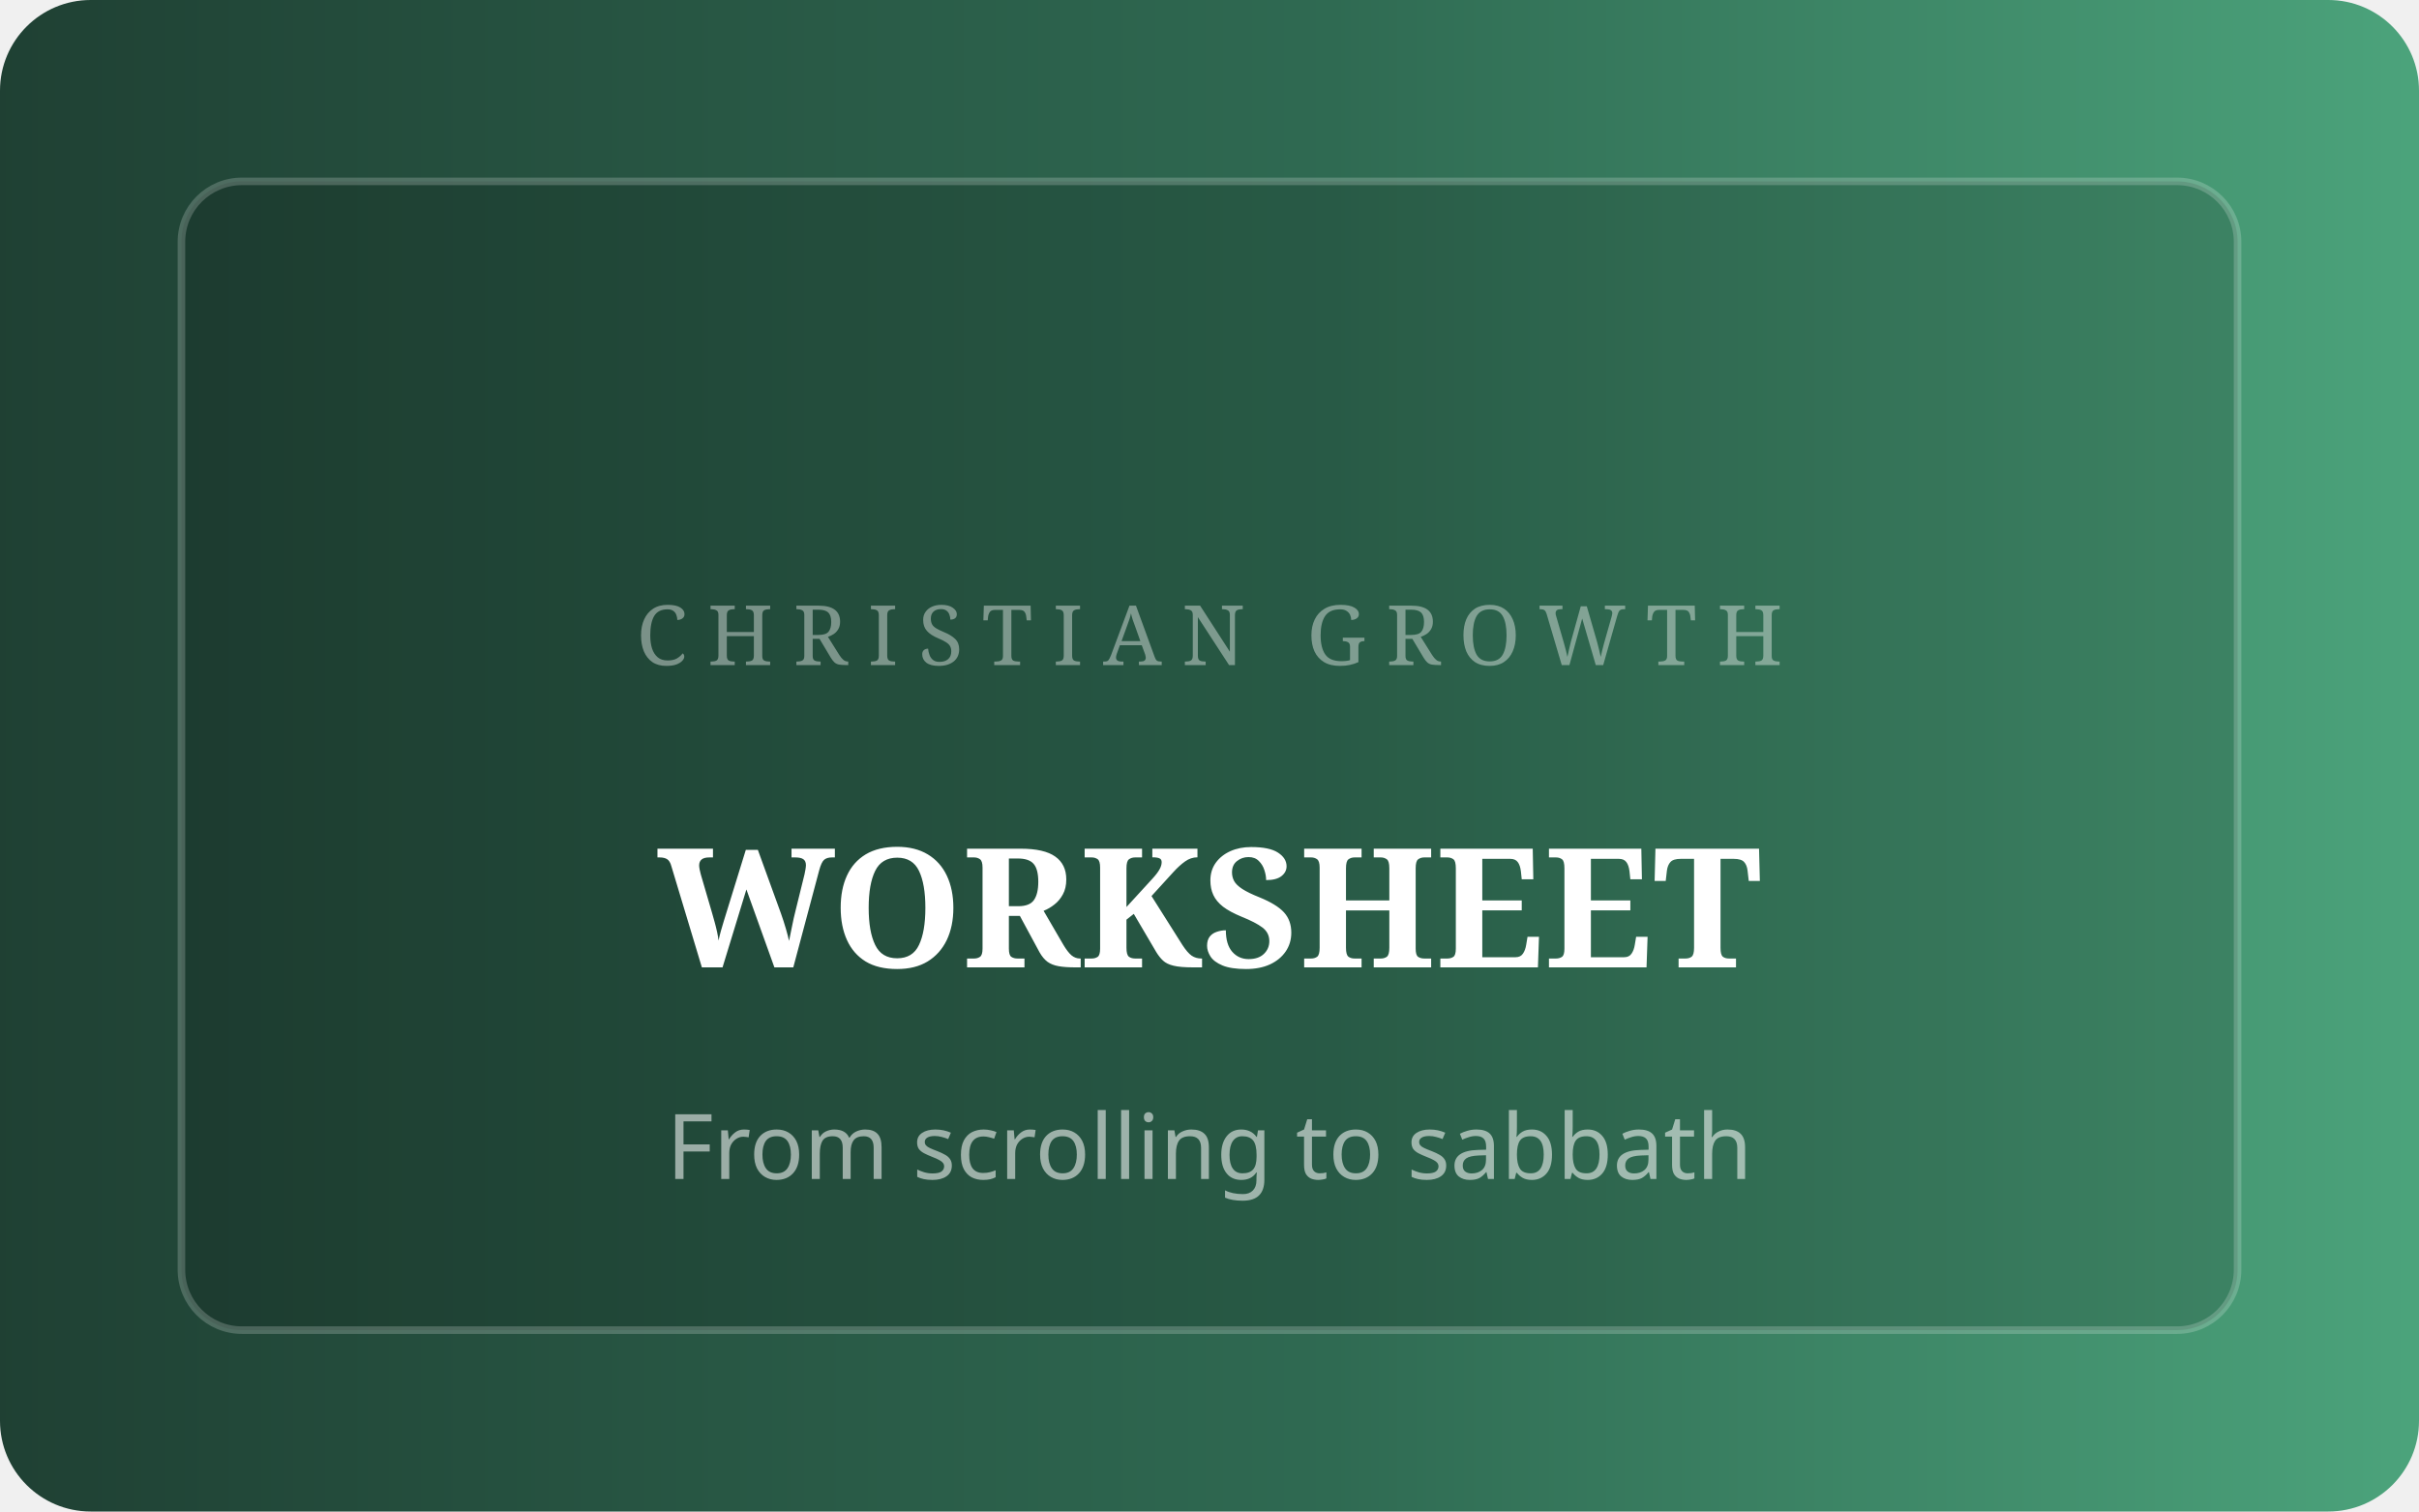
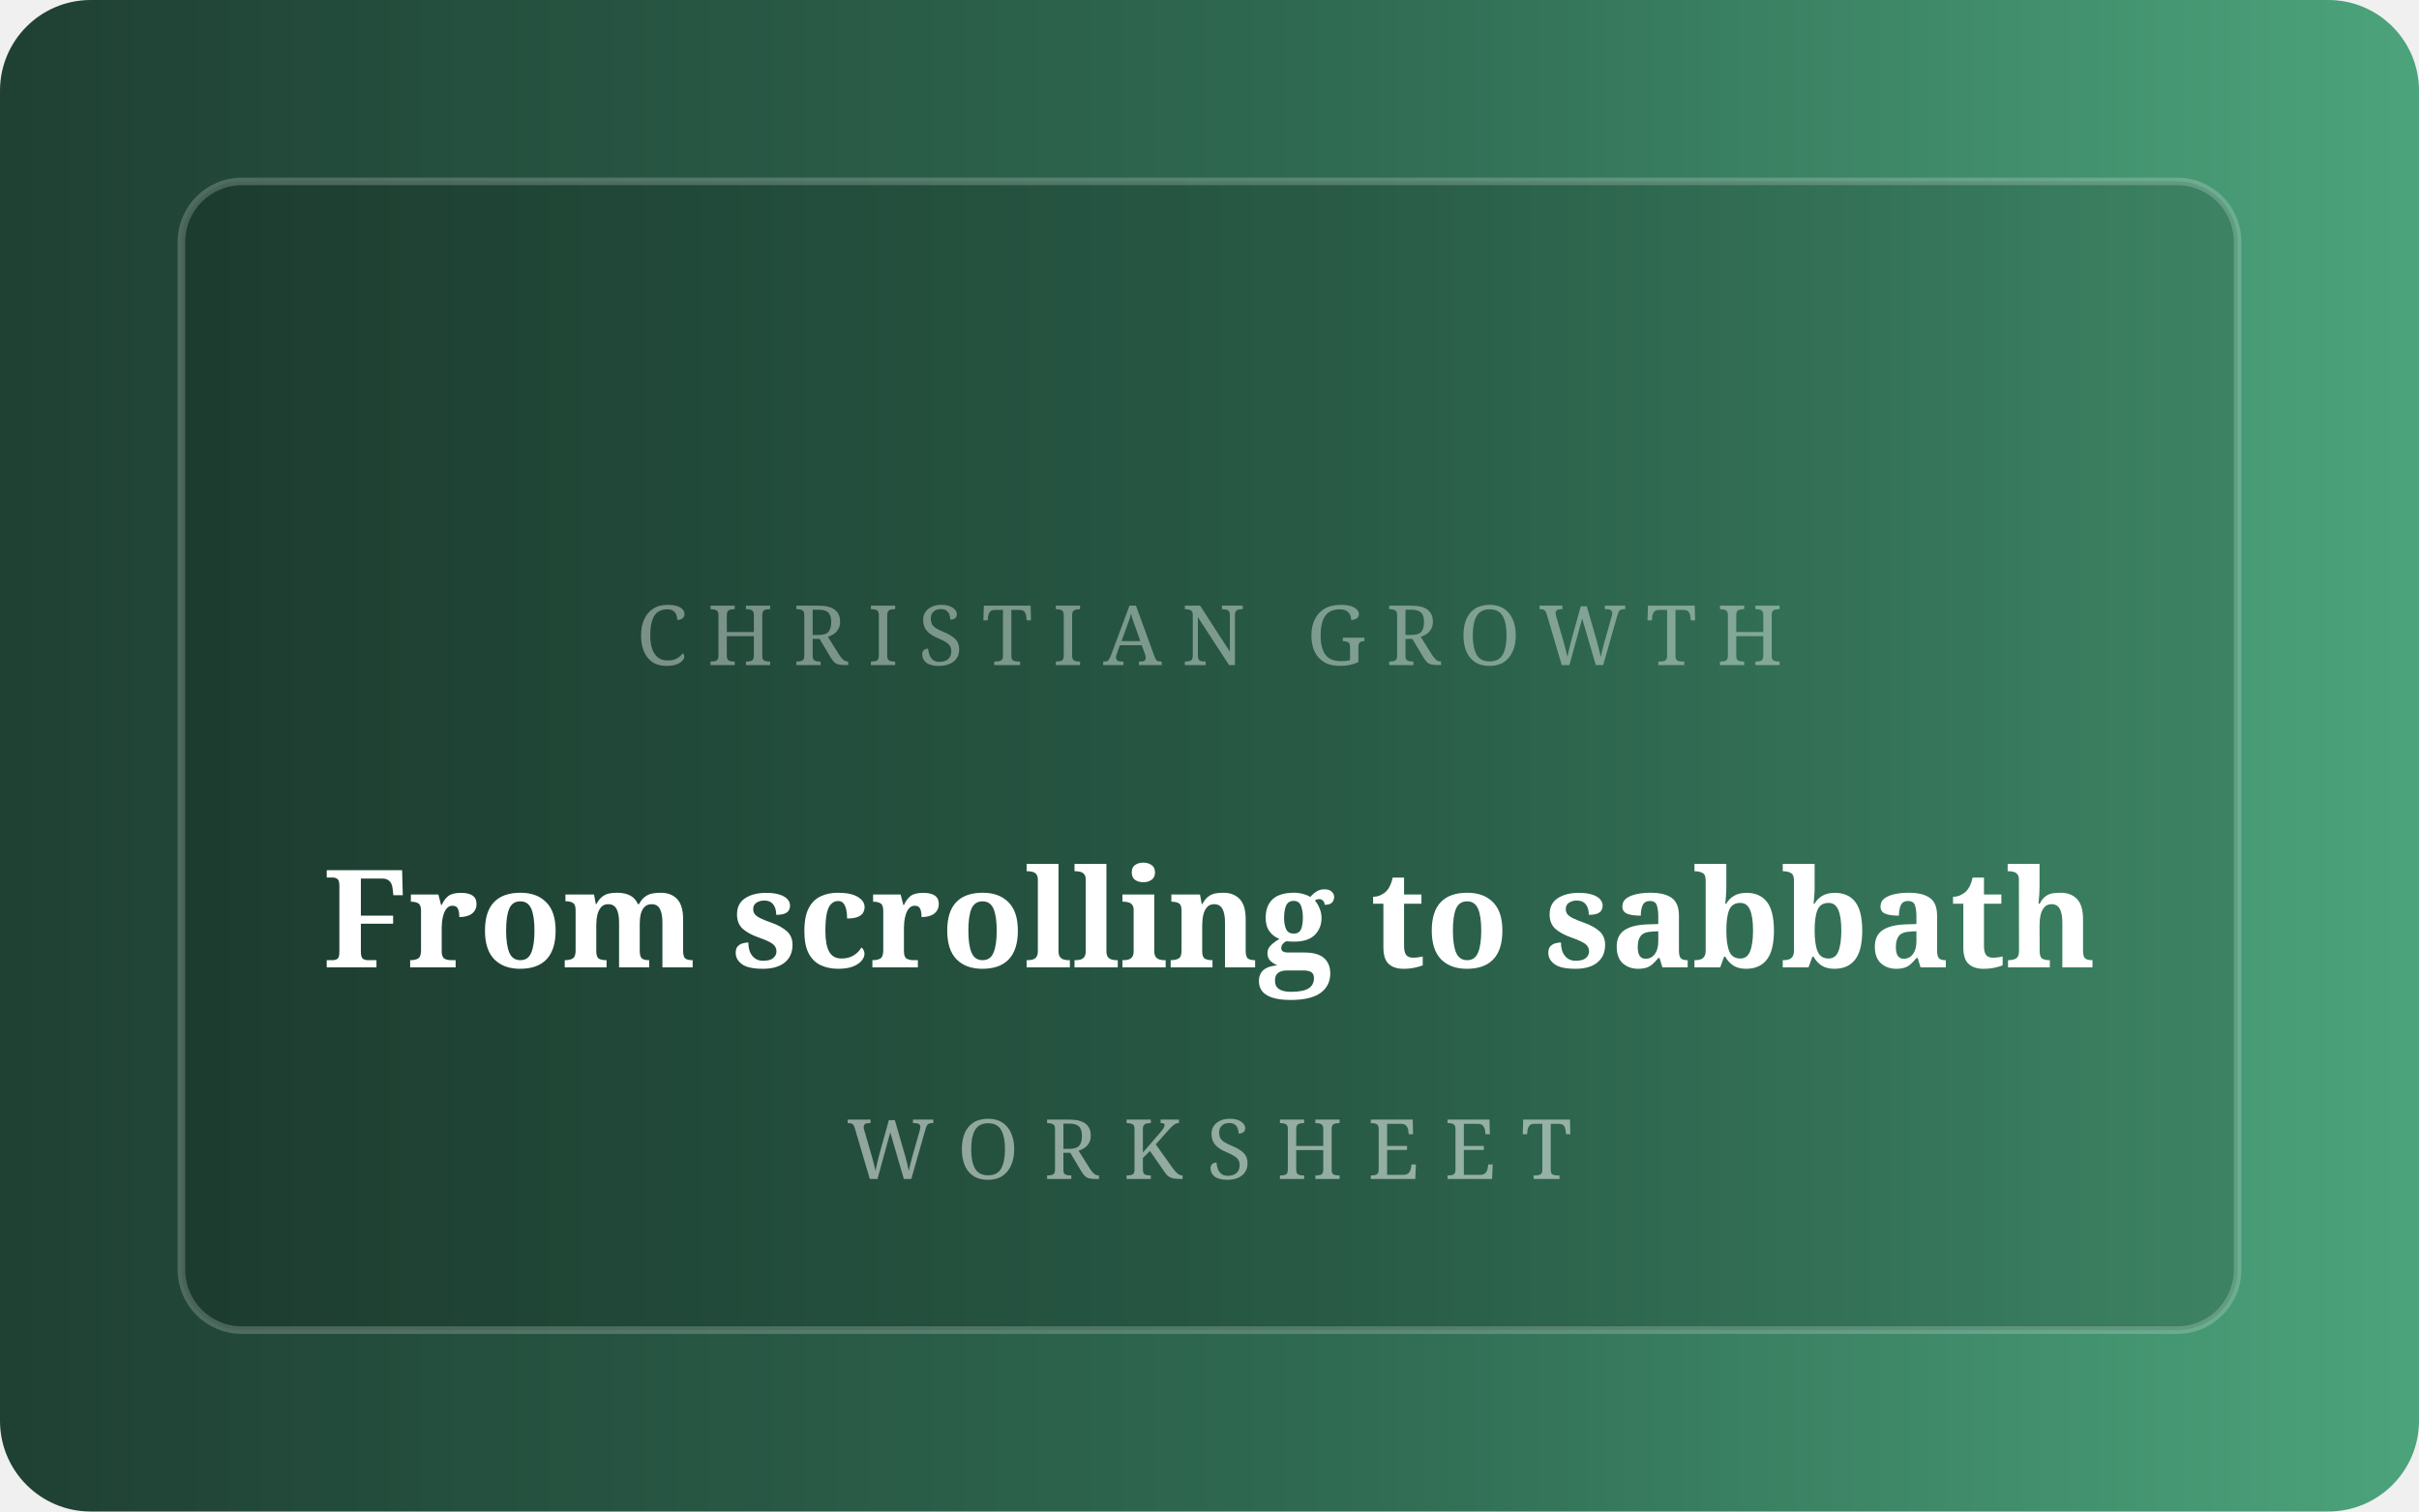
<svg xmlns="http://www.w3.org/2000/svg" width="320" height="200" viewBox="0 0 320 200" fill="none">
  <defs>
    <linearGradient id="cg3" x1="0%" y1="0%" x2="100%" y2="0%">
      <stop offset="0%" stop-color="#1f4033" />
      <stop offset="55%" stop-color="#2f6a52" />
      <stop offset="100%" stop-color="#4ca47c" />
    </linearGradient>
  </defs>
  <rect width="320" height="200" rx="12" fill="url(#cg3)" />
  <rect x="24" y="24" width="272" height="152" rx="8" fill="rgba(0,0,0,0.15)" stroke="rgba(255,255,255,0.2)" stroke-width="1" />
  <text x="160" y="88" text-anchor="middle" fill="rgba(255,255,255,0.4)" font-family="Georgia, serif" font-size="11" letter-spacing="0.24em">CHRISTIAN GROWTH</text>
-   <text x="160" y="128" text-anchor="middle" fill="#fff" font-family="Georgia, serif" font-size="22" font-weight="600">WORKSHEET</text>
-   <text x="160" y="156" text-anchor="middle" fill="rgba(255,255,255,0.55)" font-family="system-ui, sans-serif" font-size="12">From scrolling to sabbath</text>
+   <text x="160" y="128" text-anchor="middle" fill="#fff" font-family="Georgia, serif" font-size="18" font-weight="600">From scrolling to sabbath</text>
+   <text x="160" y="156" text-anchor="middle" fill="rgba(255,255,255,0.5)" font-family="Georgia, serif" font-size="11" letter-spacing="0.3em">WORKSHEET</text>
</svg>
